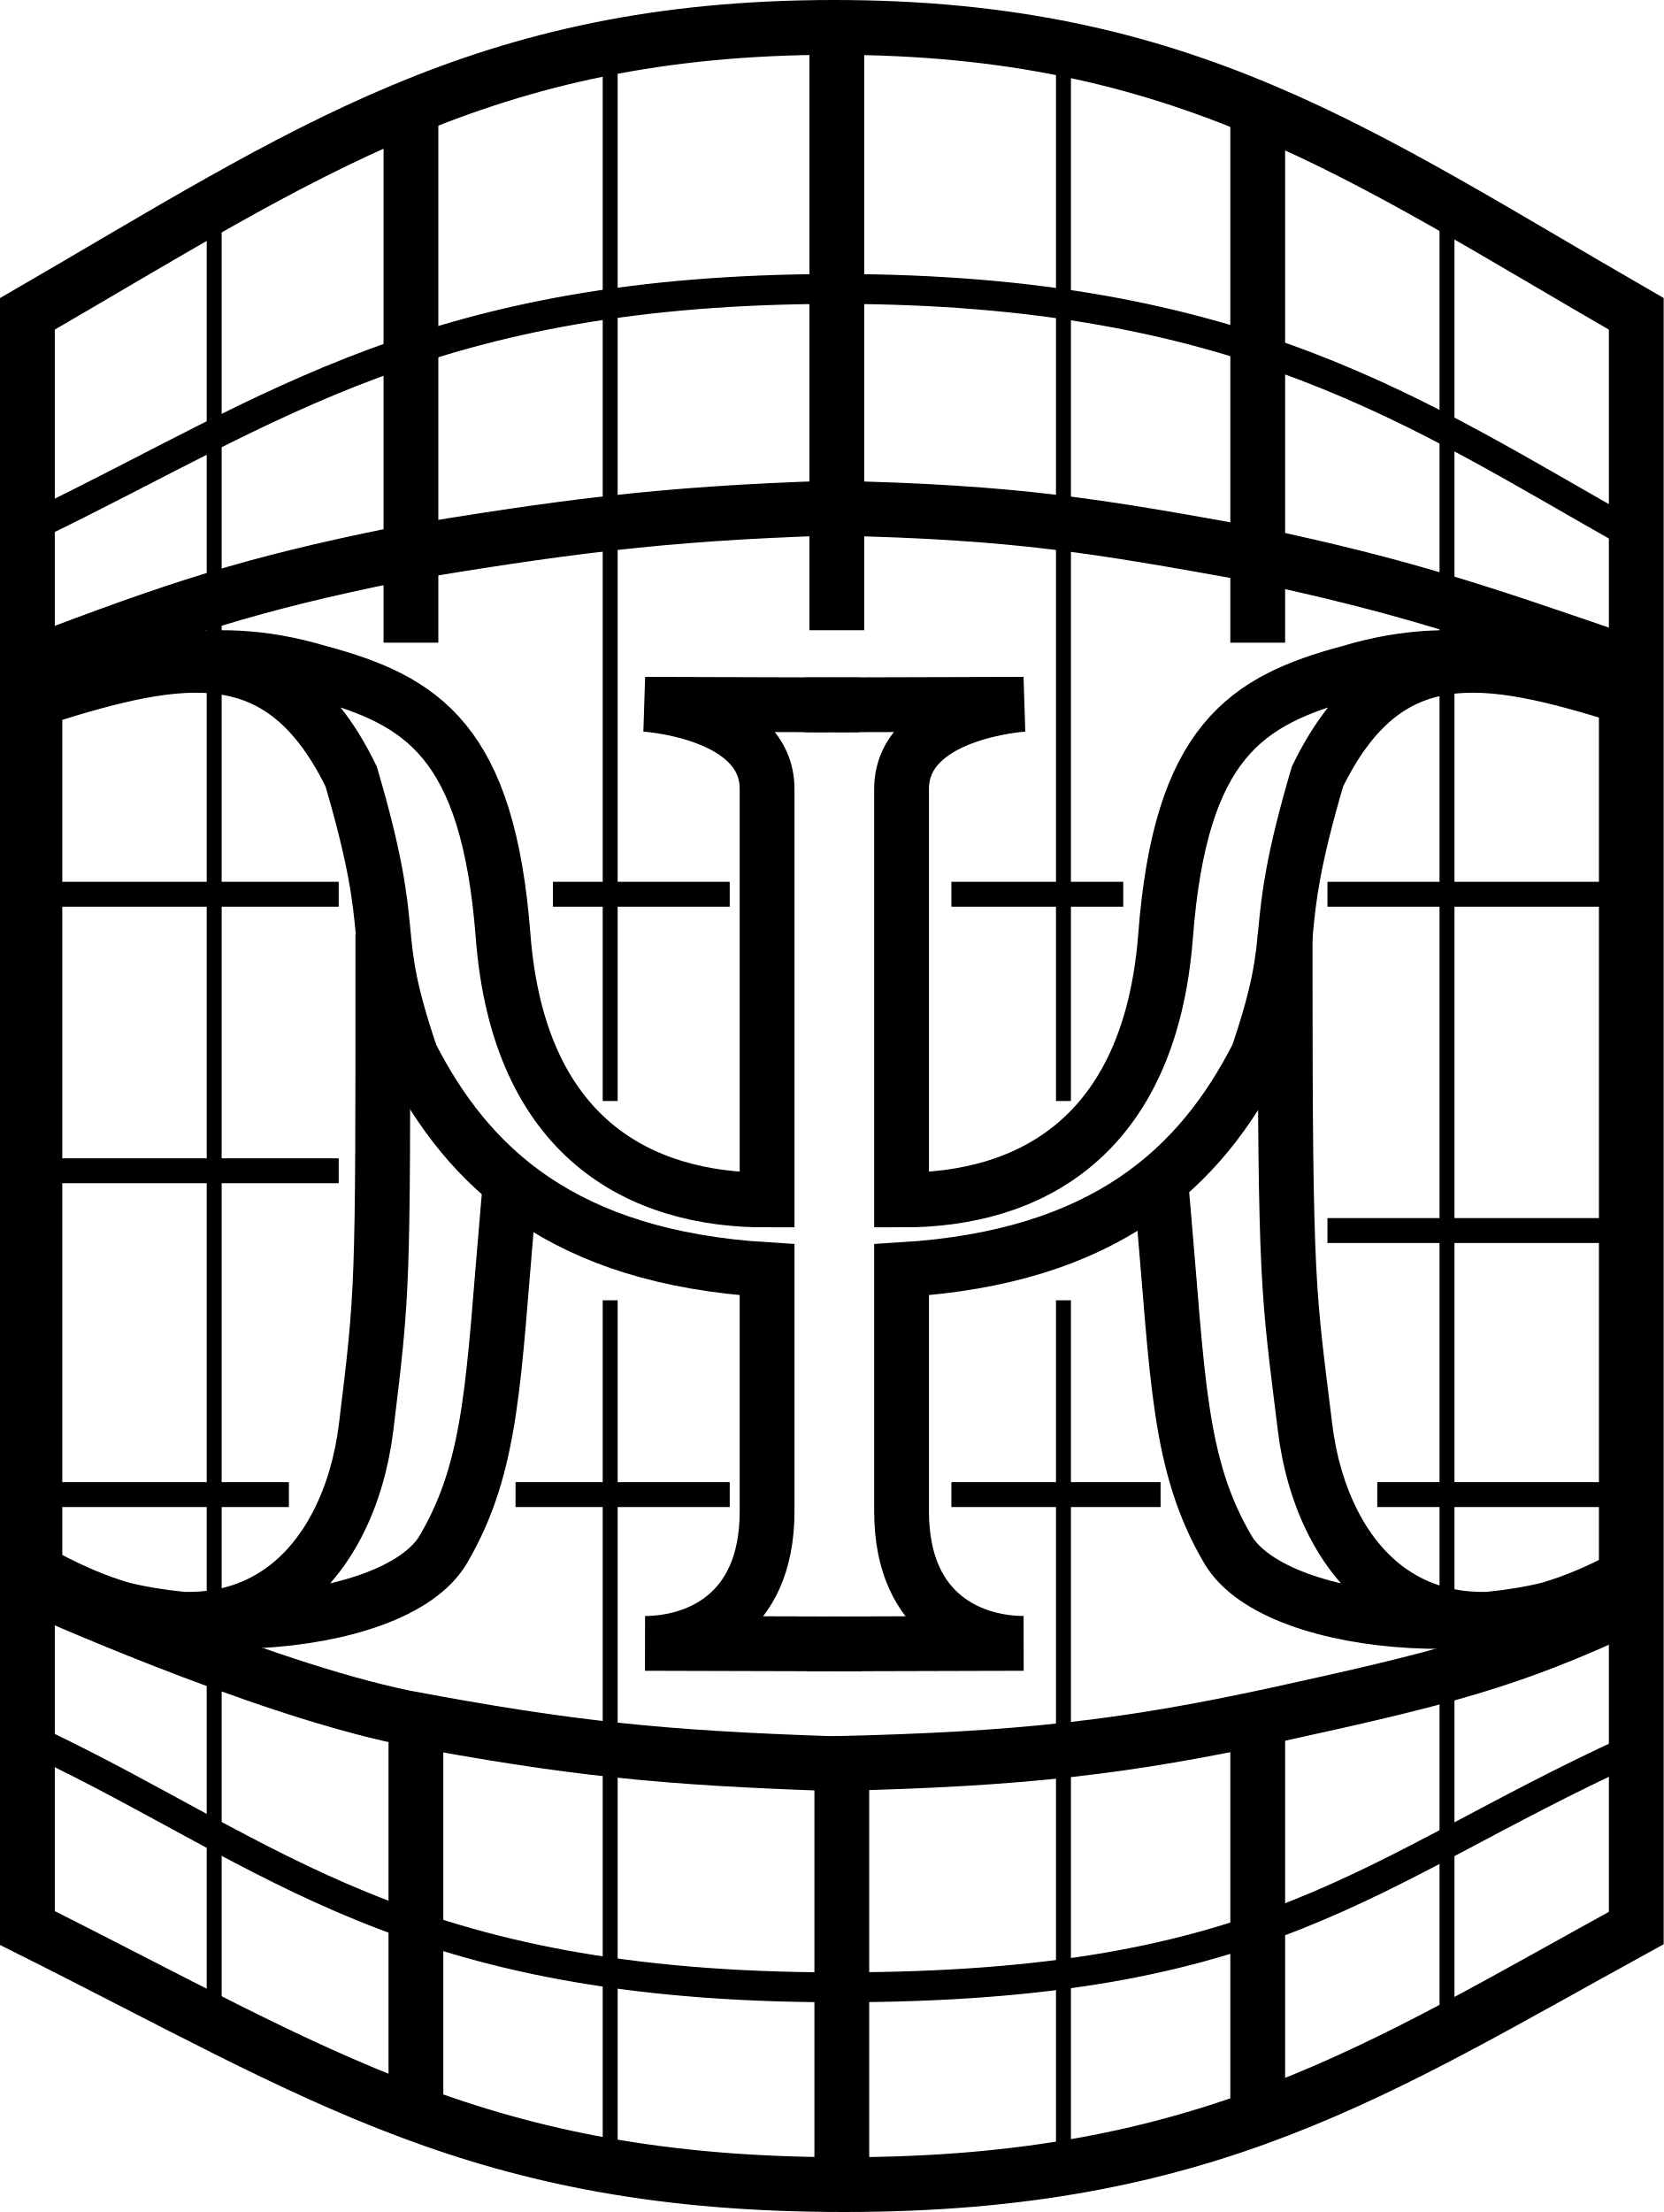
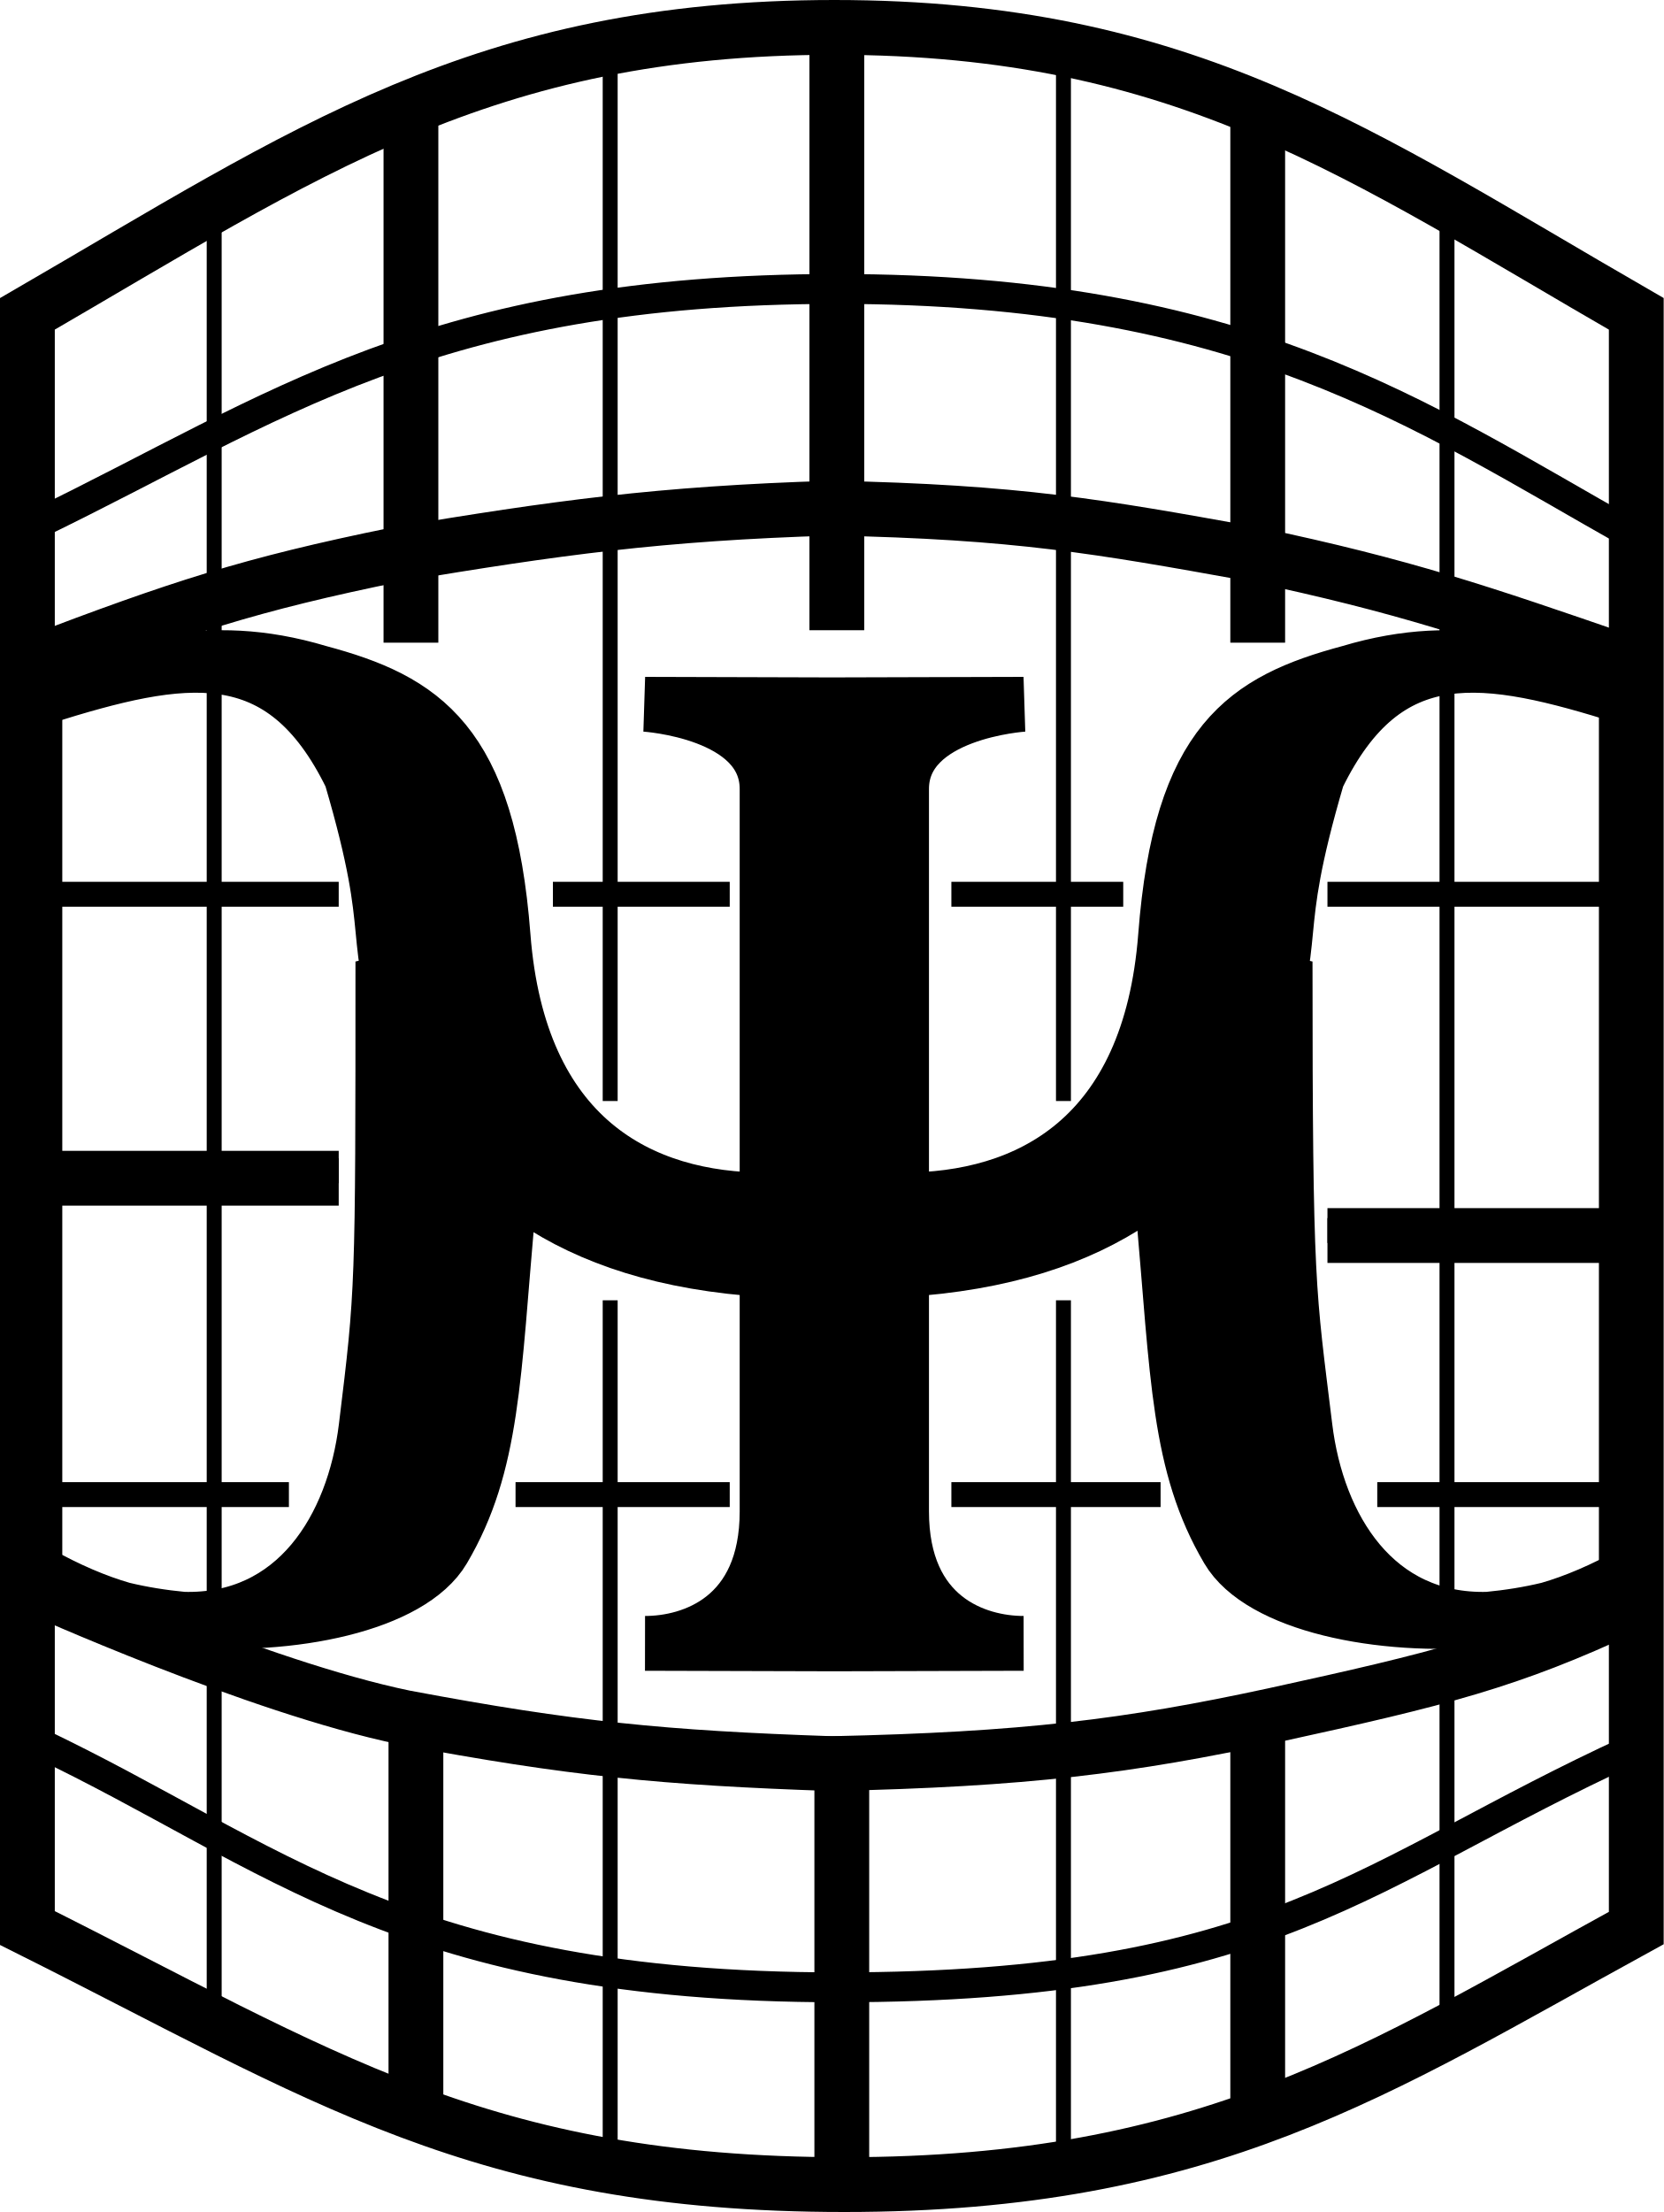
<svg xmlns="http://www.w3.org/2000/svg" width="334" height="444" viewBox="0 0 334 444" fill="none">
-   <path d="M43 40V404M290.5 40V404M122.5 15.5V117.5V219.5M122.5 262.5V431M213.5 15.5V219.5M213.5 262.5V431" stroke="currentColor" stroke-width="3" stroke-linecap="square" />
-   <path d="M9.5 179.5H65.5M113.5 179.5H144M193.5 179.5H223M269 179.5H323.5M323.5 300H279M230.5 300H193.5M144 300H106M55.5 300H9.5M9.5 235H65.5M269 247H323.5" stroke="currentColor" stroke-width="5" stroke-linecap="square" />
-   <path d="M167 141.472L129.5 141.364C129.5 141.364 154 142.864 154 158.364C154 173.864 154 205.364 154 205.364V240.864C128.563 240.964 104.124 228.472 101 187.864C98 148.864 84.931 140.58 64 134.972C41 128.08 25.5 134.624 8.5 139.972C36.824 131.061 56.658 127.509 70.5 155.864C80.5 189.864 73.5 185.364 82.5 211.864C94 234.364 113 252.364 154 254.864V303.363C154 324.863 139 329.863 129.5 329.863L167.5 329.966" stroke="currentColor" stroke-width="11" stroke-linecap="square" />
-   <path d="M167 141.472L205.5 141.364C205.5 141.364 181 142.864 181 158.364C181 173.864 181 205.364 181 205.364V240.864C206.437 240.964 230.876 228.472 234 187.864C237 148.864 250.069 140.58 271 134.972C294 128.08 309.5 134.624 326.5 139.972C298.176 131.061 278.342 127.509 264.5 155.864C254.5 189.864 261.5 185.364 252.5 211.864C241 234.364 222 252.364 181 254.864V303.363C181 324.863 196 329.863 205.5 329.863L167.5 329.966" stroke="currentColor" stroke-width="11" stroke-linecap="square" />
-   <path d="M328.5 387V63C273 31 238 5.5 167.5 5.5C97 5.5 61.323 30.642 5.5 63V387C64.5 416.5 96.5 438.5 169.5 438.5C242.5 438.5 276.5 415.5 328.5 387Z" stroke="currentColor" stroke-width="11" stroke-linecap="square" />
-   <path d="M79.73 111.277C49.95 117.337 36 122 7.005 133V318.5C7.005 318.5 51.68 338.664 81.234 344.749C114.848 351.068 133.231 352.847 167 354C205.616 353.161 226.601 350.564 255.775 344.262C289.145 336.972 303 333.5 326.5 322.5V133L325.77 132.748C297.24 122.91 281.854 117.604 251.762 111.277L250.483 111.047C220.953 105.736 204.31 102.743 167 102C132.241 103.059 111.629 105.966 79.73 111.277Z" stroke="currentColor" stroke-width="11" stroke-linecap="square" />
-   <path d="M327.5 351.225V107.197C284.5 83 249.5 58 168 58C86.5 58 55 82.174 7.5 105.146V349.687C55 372.262 81 398.903 168.251 398.903C255.502 398.903 274 375.716 327.5 351.225Z" stroke="currentColor" stroke-width="6" stroke-linecap="square" />
-   <path d="M168 121V13.5M252.5 27.5V123.5M82.5 29V123.5M83.5 347.5V418.5M169 354V434.5M252.5 347.5V418.5" stroke="currentColor" stroke-width="11" stroke-linecap="square" />
-   <path d="M76.865 193C76.865 259 76.865 259 73.5 286.5C70.135 314 49.722 339.312 7.5 315.651C27.606 330.621 79 328 89 311C99 294 99 276.5 102 242.5" stroke="currentColor" stroke-width="11" stroke-linecap="square" />
-   <path d="M258 193C258 259 258.635 259 262 286.5C265.365 314 285.778 339.312 328 315.651C307.894 330.621 256.5 328 246.5 311C236.5 294 236.5 276.5 233.5 242.5" stroke="currentColor" stroke-width="11" stroke-linecap="square" />
+   <path d="M43 40V404M290.5 40V404M122.5 15.5V117.5V219.5M122.5 262.5V431M213.5 15.5V219.5M213.5 262.5V431" stroke="black" stroke-width="3" stroke-linecap="square" />
+   <path d="M9.5 179.5H65.5M113.5 179.5H144M193.5 179.5H223M269 179.5H323.5M323.5 300H279M230.5 300H193.5M144 300H106M55.5 300H9.5M9.5 235H65.5M269 247H323.5" stroke="black" stroke-width="5" stroke-linecap="square" />
+   <path d="M327.5 351.225V107.197C284.5 83 249.5 58 168 58C86.5 58 55 82.174 7.5 105.146V349.687C55 372.262 81 398.903 168.251 398.903C255.502 398.903 274 375.716 327.5 351.225Z" stroke="black" stroke-width="6" stroke-linecap="square" />
+   <path d="M129.5 141.364C129.5 141.364 154 142.864 154 158.364V240.864C128.563 240.964 104.124 228.472 101 187.864C98 148.864 84.931 140.58 64 134.972C41 128.08 25.5 134.624 8.5 139.972C36.824 131.061 56.658 127.509 70.5 155.864C80.5 189.864 73.5 185.364 82.5 211.864C94 234.364 113 252.364 154 254.864V303.363C154 324.863 139 329.863 129.5 329.863L167.5 329.966L205.5 329.863C196 329.863 181 324.863 181 303.363V254.864C222 252.364 241 234.364 252.5 211.864C261.5 185.364 254.5 189.864 264.5 155.864C278.342 127.509 298.176 131.061 326.5 139.972C309.5 134.624 294 128.08 271 134.972C250.069 140.58 237 148.864 234 187.864C230.876 228.472 206.437 240.964 181 240.864V158.364C181 142.864 205.5 141.364 205.5 141.364L167 141.472L129.5 141.364Z" fill="black" stroke="black" stroke-width="11" stroke-linecap="square" />
+   <path d="M328.5 387V63C273 31 238 5.5 167.5 5.5C97 5.5 61.323 30.642 5.5 63V387C64.5 416.5 96.5 438.5 169.5 438.5C242.5 438.5 276.5 415.5 328.5 387Z" stroke="black" stroke-width="11" stroke-linecap="square" />
+   <path d="M79.73 111.277C49.95 117.337 36 122 7.005 133V318.5C7.005 318.5 51.68 338.664 81.234 344.749C114.848 351.068 133.231 352.847 167 354C205.616 353.161 226.601 350.564 255.775 344.262C289.145 336.972 303 333.5 326.5 322.5V133L325.77 132.748C297.24 122.91 281.854 117.604 251.762 111.277L250.483 111.047C220.953 105.736 204.31 102.743 167 102C132.241 103.059 111.629 105.966 79.73 111.277Z" stroke="black" stroke-width="11" stroke-linecap="square" />
+   <path d="M168 121V13.5M252.5 27.5V123.5M82.5 29V123.5M83.5 347.5V418.5M169 354V434.5M252.5 347.5V418.5" stroke="black" stroke-width="11" stroke-linecap="square" />
+   <path d="M6 236.5H68M266.5 248H328.5" stroke="black" stroke-width="11" />
+   <path d="M73.5 286.5C76.865 259 76.865 259 76.865 193L102 242.5C99 276.5 99 294 89 311C82.477 322.089 58.341 327.06 36.764 325.021C33.022 324.921 28.978 324.285 24.625 323.032C17.912 321.407 11.942 318.959 7.5 315.651C13.669 319.108 19.372 321.52 24.625 323.032C28.476 323.964 32.572 324.625 36.764 325.021C59.413 325.63 71.034 306.652 73.5 286.5Z" fill="black" stroke="black" stroke-width="11" stroke-linecap="square" />
+   <path d="M262 286.5C258.635 259 258 259 258 193L233.5 242.5C236.5 276.5 236.5 294 246.5 311C253.023 322.089 277.159 327.06 298.736 325.021C302.478 324.921 306.522 324.285 310.875 323.032C317.588 321.407 323.558 318.959 328 315.651C321.831 319.108 316.128 321.52 310.875 323.032C307.024 323.964 302.928 324.625 298.736 325.021C276.087 325.63 264.466 306.652 262 286.5Z" fill="black" stroke="black" stroke-width="11" stroke-linecap="square" />
</svg>
